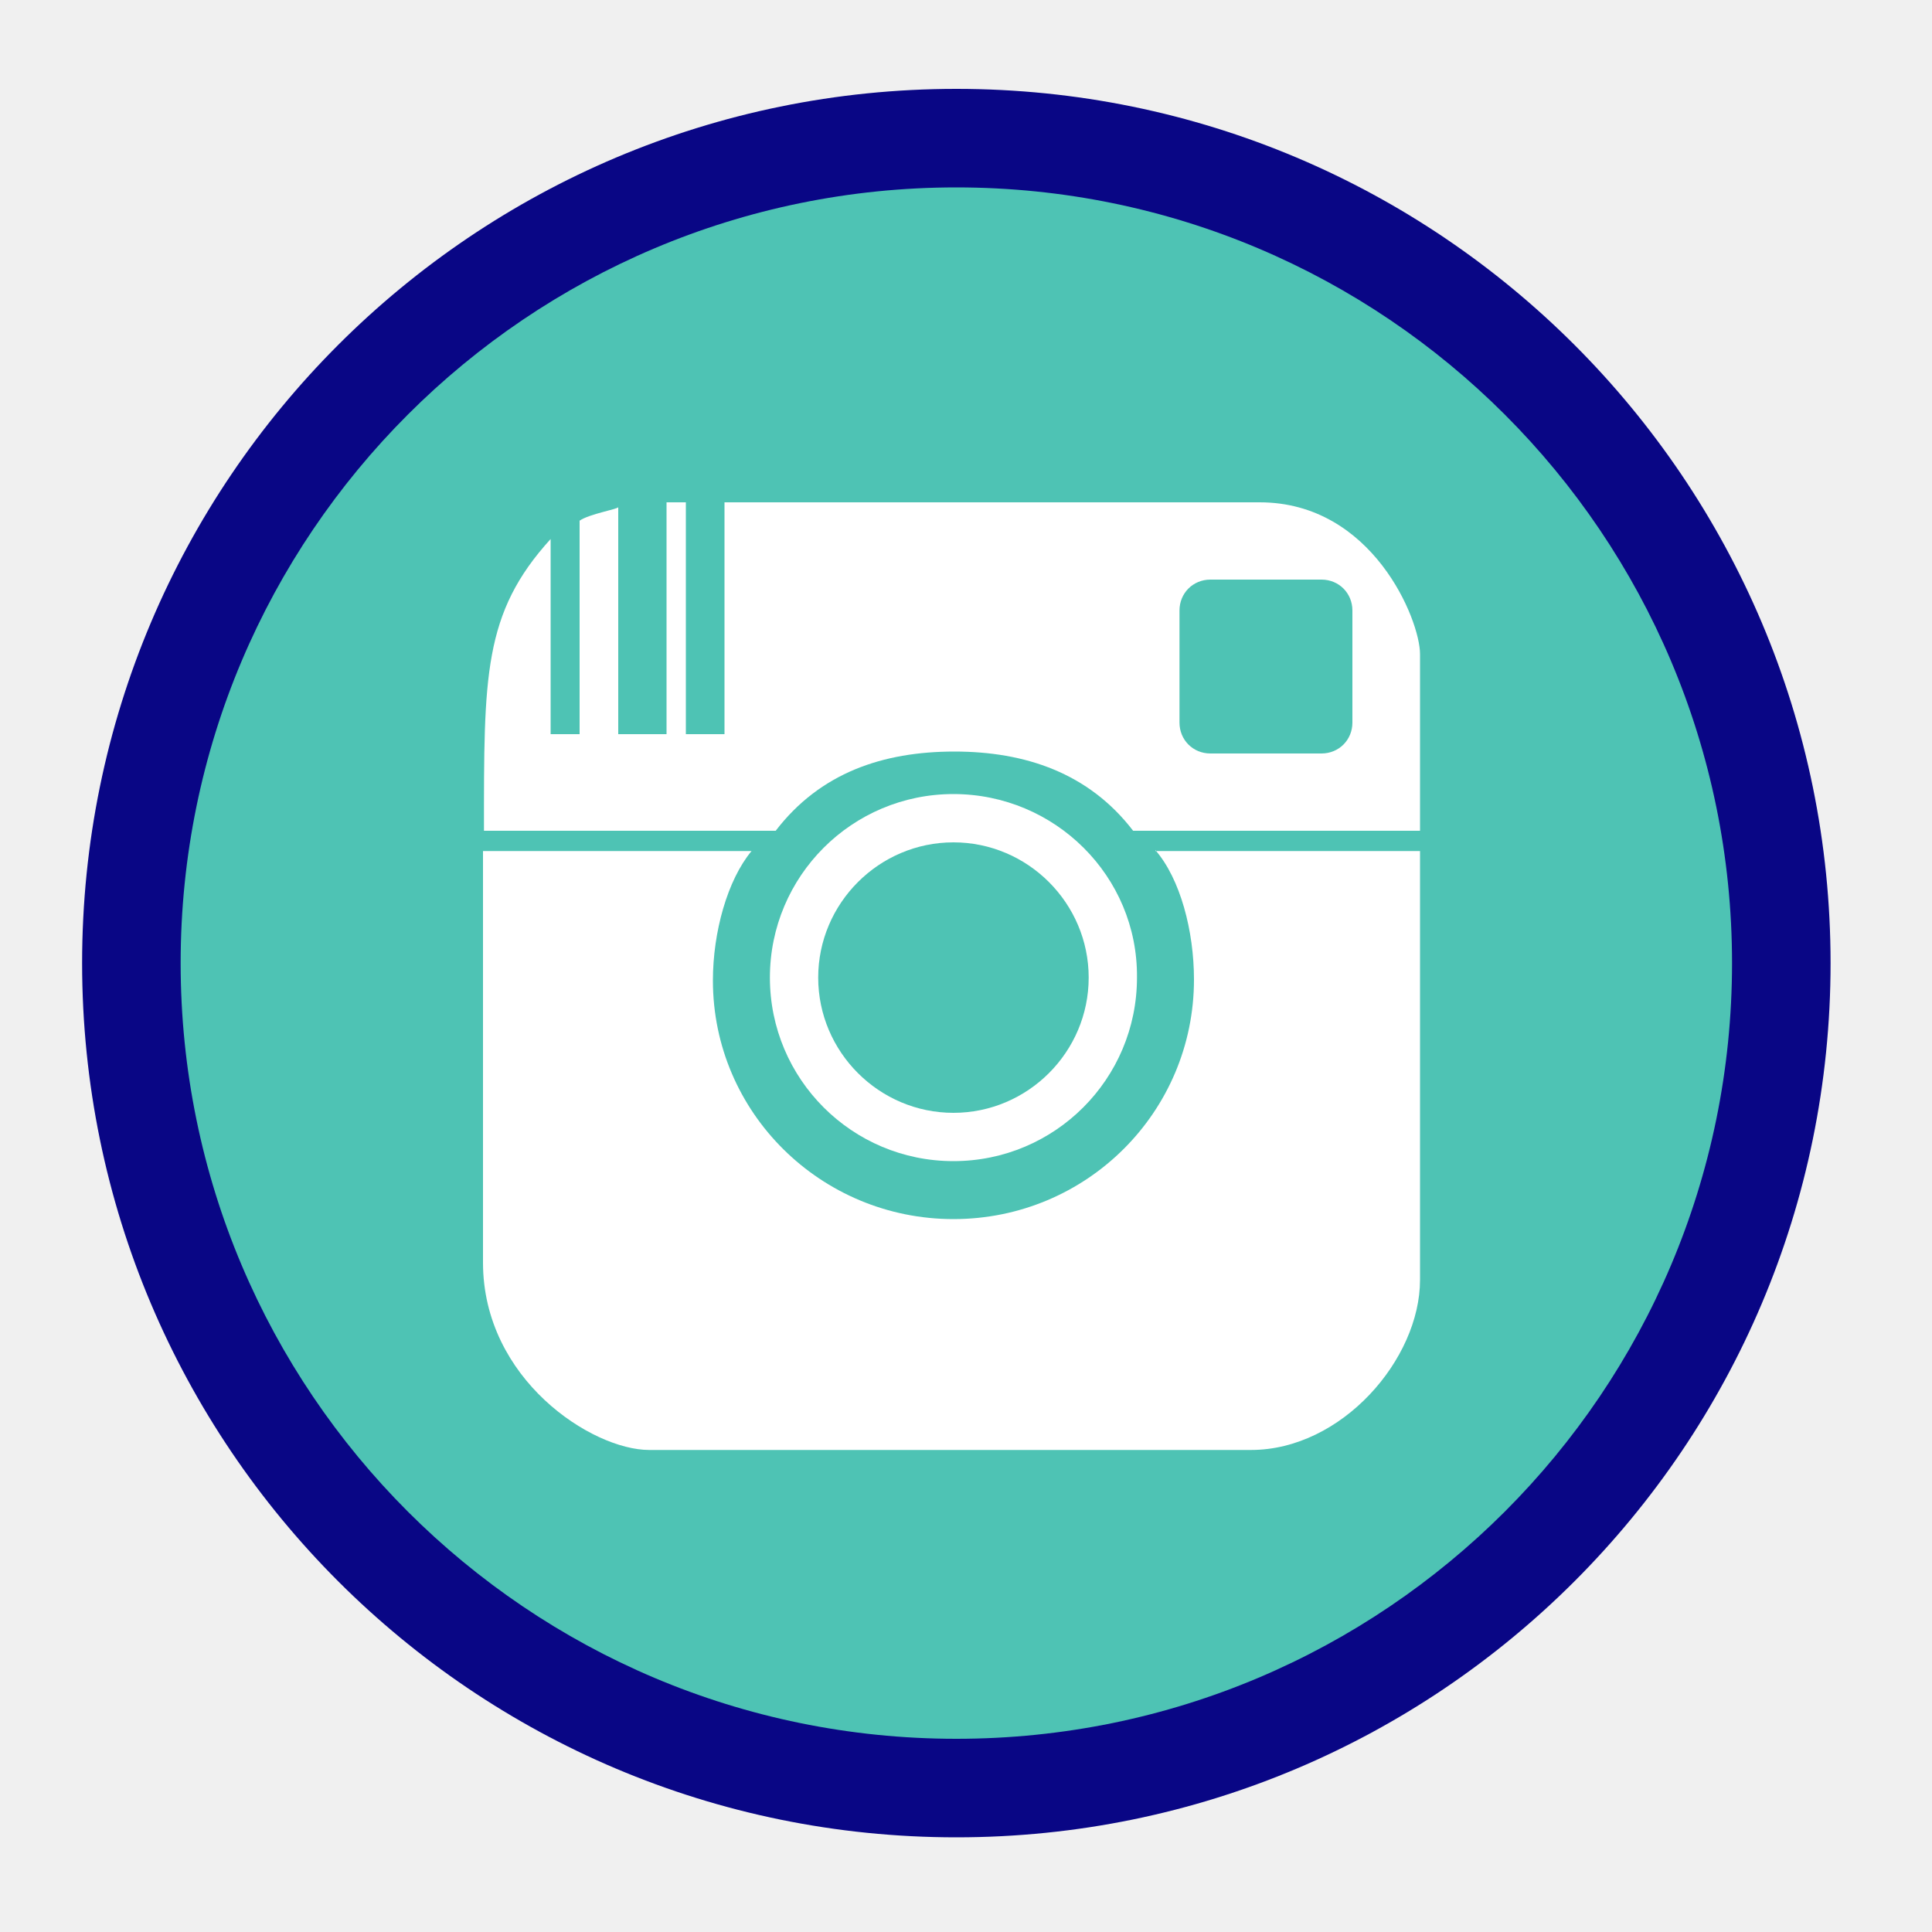
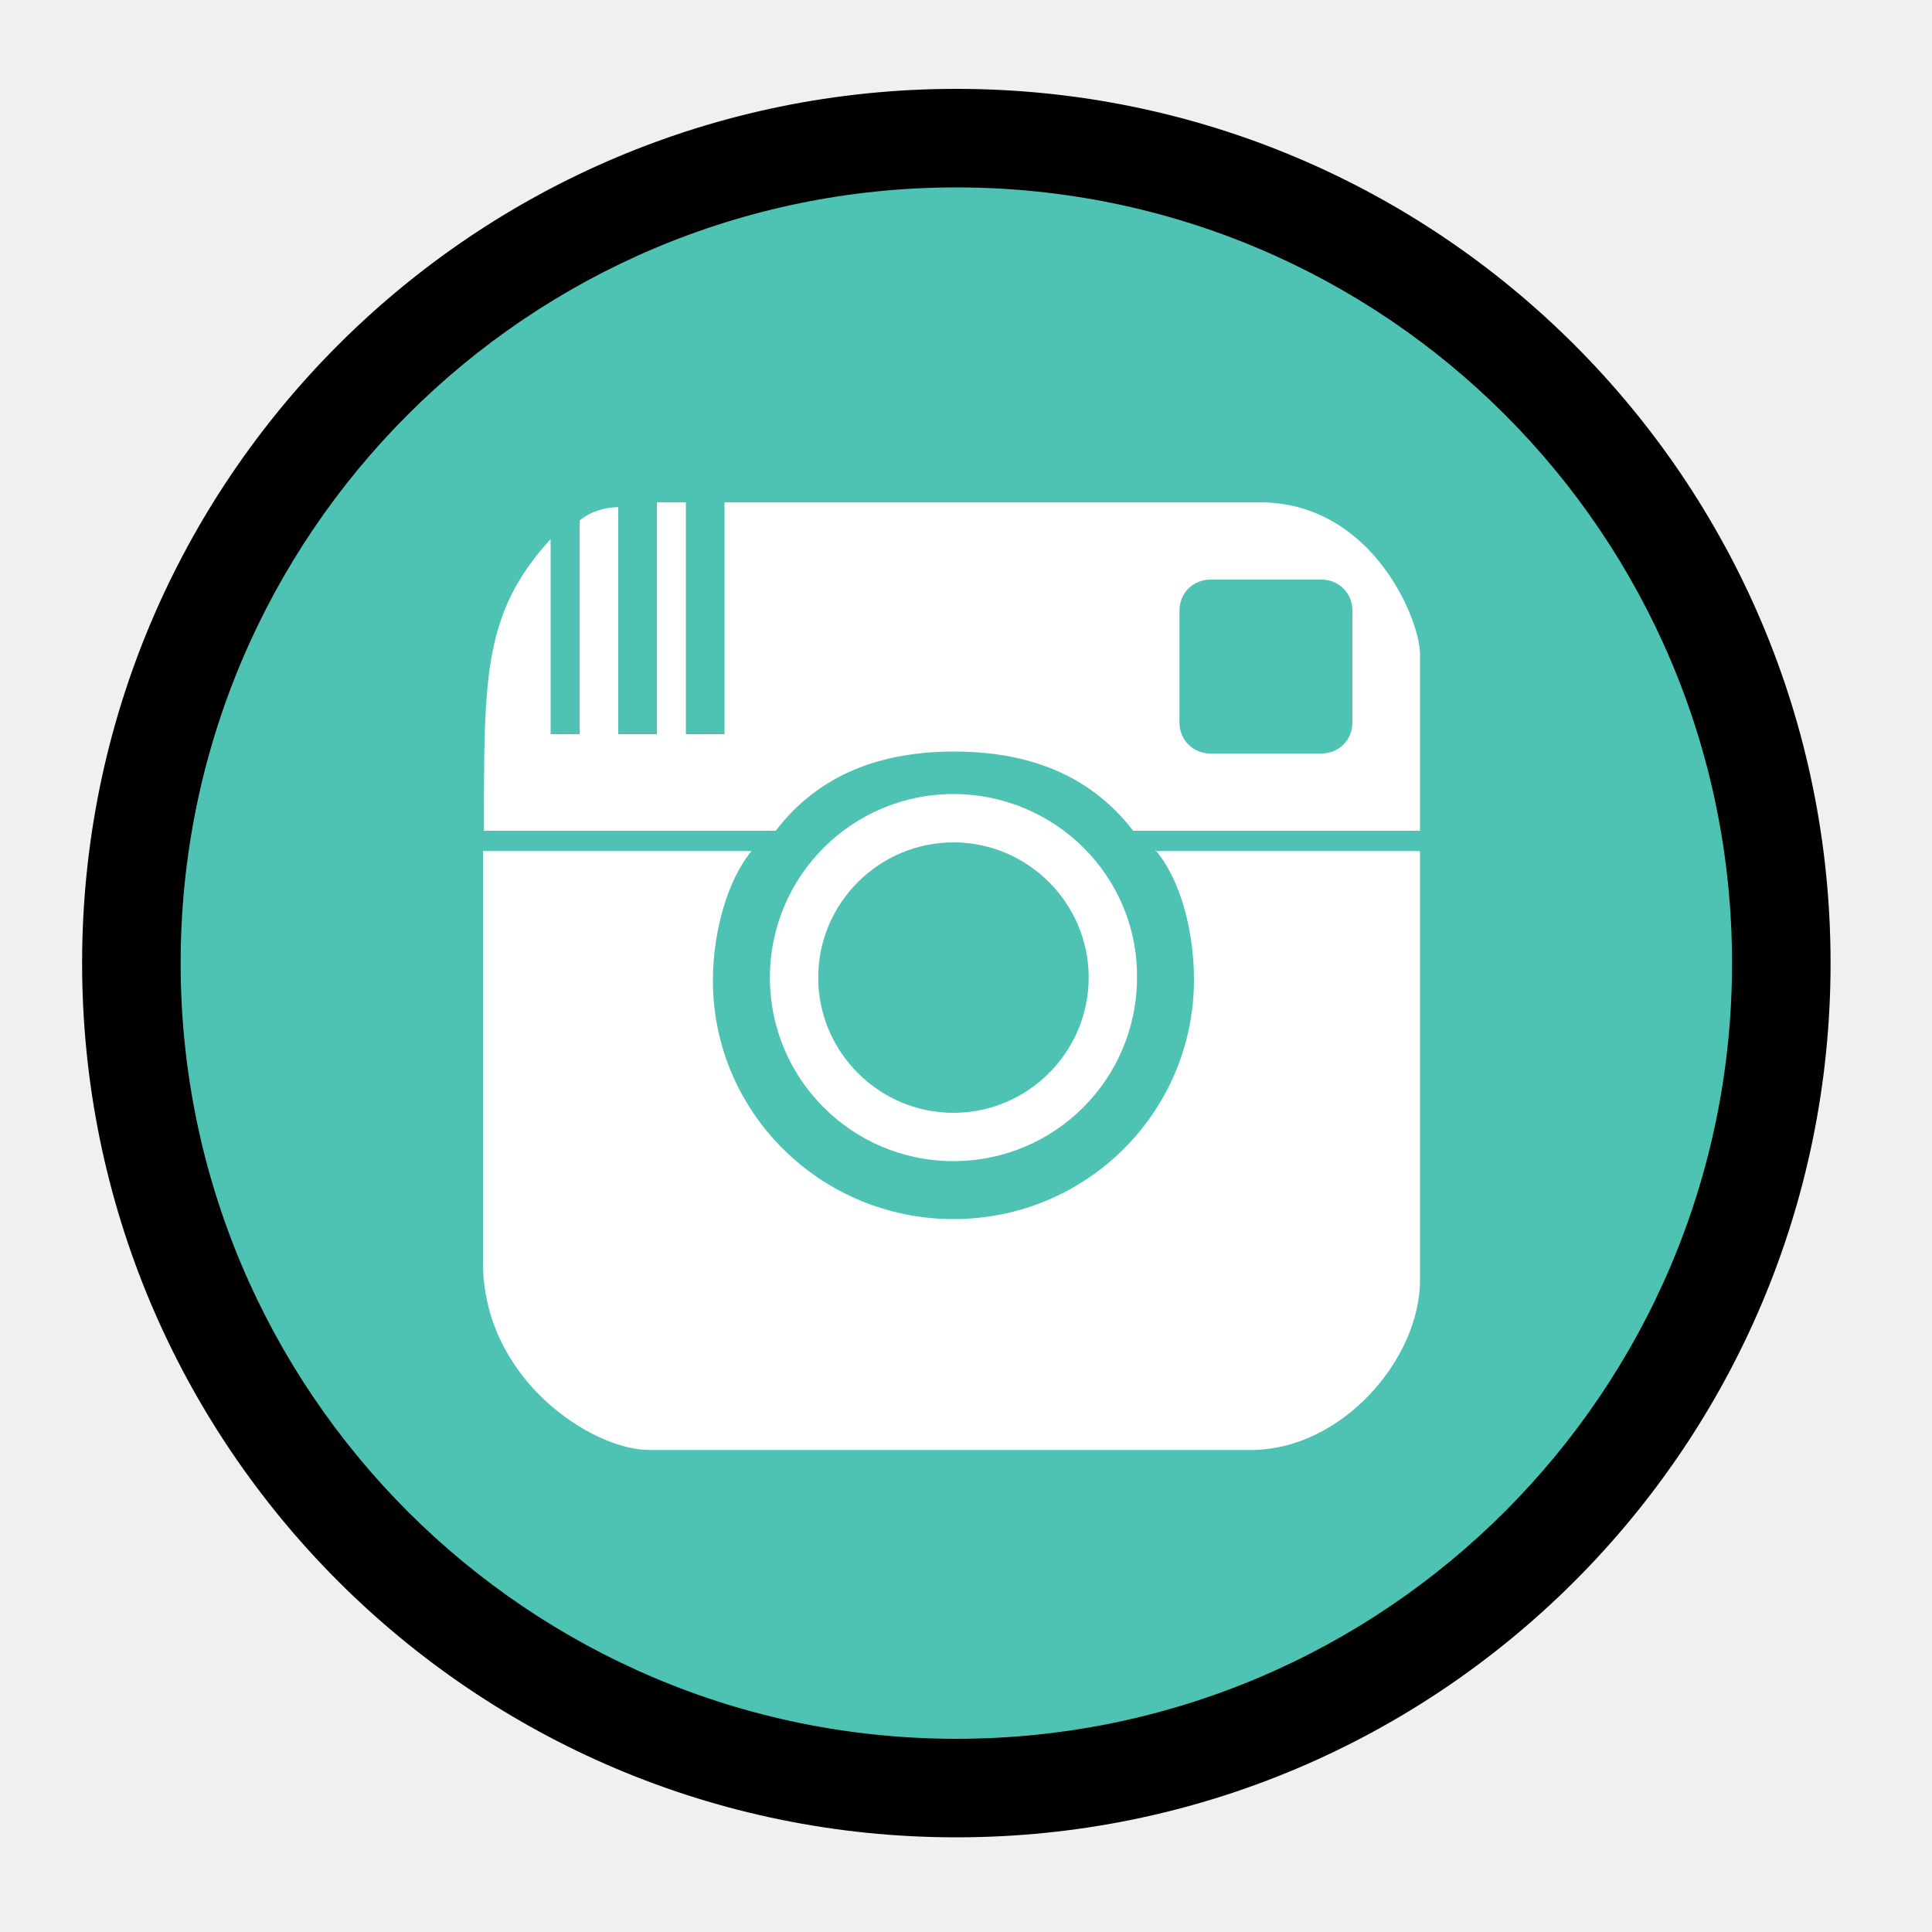
<svg xmlns="http://www.w3.org/2000/svg" version="1.1" id="Layer_1" x="0px" y="0px" width="200px" height="200px" viewBox="0 0 200 200" style="enable-background:new 0 0 200 200;" xml:space="preserve">
  <style type="text/css">
- 	.st0{fill:#090685;}
- 	.st1{fill:#4EC3B4;}
- 	.st2{fill:#FFFFFF;}
+ 	.st0{fill:#4EC3B4;}
+ 	.st1{fill:#FFFFFF;}
</style>
-   <circle class="st0" cx="99" cy="99.7" r="90.5" />
-   <circle class="st1" cx="99" cy="99.7" r="80.3" />
+   <circle cx="99" cy="99.7" r="90.5" />
+   <circle class="st0" cx="99" cy="99.7" r="80.3" />
  <g>
-     <path class="st2" d="M119.6,88c2.6,3,4,8.4,4,13.4c0,13.7-11.1,24.8-24.9,24.8c-13.7,0-24.9-11-24.9-24.7c0-5,1.5-10.4,4-13.4H50   c0,0,0,37.1,0,42.6c0,12.1,11.3,19.4,17.2,19.4c5.5,0,52.9,0,62.3,0c9.4,0,17.5-9.4,17.5-17.6c0-5.4,0-44.4,0-44.4H119.6z" />
-     <path class="st2" d="M130.4,52C118.7,52,75,52,75,52v24h-4V52h-2v24h-5V52.5c0,0.2-3,0.7-4,1.4V76h-3V55.8C50,63.5,50.1,70,50.1,86   h30.2c4.6-6,11.1-8.2,18.5-8.2c7.3,0,13.9,2.2,18.5,8.2H147c0,0,0-14.8,0-18.3S142.1,52,130.4,52z M140,74.8c0,1.8-1.4,3.2-3.2,3.2   h-11.5c-1.8,0-3.2-1.4-3.2-3.2V63.2c0-1.8,1.4-3.2,3.2-3.2h11.5c1.8,0,3.2,1.4,3.2,3.2V74.8z" />
-     <path class="st2" d="M98.7,82.2c-10.5,0-19,8.5-19,19c0,10.5,8.5,19,19,19c10.5,0,19-8.5,19-19C117.8,90.7,109.2,82.2,98.7,82.2z    M98.7,115.2c-7.7,0-14-6.3-14-14s6.3-14,14-14s14,6.3,14,14S106.4,115.2,98.7,115.2z" />
+     <path class="st1" d="M119.6,88c2.6,3,4,8.4,4,13.4c0,13.7-11.1,24.8-24.9,24.8c-13.7,0-24.9-11-24.9-24.7c0-5,1.5-10.4,4-13.4H50   c0,0,0,37.1,0,42.6c0,12.1,11.3,19.4,17.2,19.4c5.5,0,52.9,0,62.3,0c9.4,0,17.5-9.4,17.5-17.6c0-5.4,0-44.4,0-44.4H119.6z" />
+     <path class="st1" d="M130.4,52C118.7,52,75,52,75,52v24h-4V52h-3v24h-4V52.5c-1.4,0-3,0.5-4,1.4V76h-3V55.8   C50,63.5,50.1,70,50.1,86h30.2c4.6-6,11.1-8.2,18.5-8.2c7.3,0,13.9,2.2,18.5,8.2H147c0,0,0-14.8,0-18.3S142.1,52,130.4,52z    M140,74.8c0,1.8-1.4,3.2-3.2,3.2h-11.5c-1.8,0-3.2-1.4-3.2-3.2V63.2c0-1.8,1.4-3.2,3.2-3.2h11.5c1.8,0,3.2,1.4,3.2,3.2V74.8z" />
+     <path class="st1" d="M98.7,82.2c-10.5,0-19,8.5-19,19c0,10.5,8.5,19,19,19c10.5,0,19-8.5,19-19C117.8,90.7,109.2,82.2,98.7,82.2z    M98.7,115.2c-7.7,0-14-6.3-14-14s6.3-14,14-14s14,6.3,14,14S106.4,115.2,98.7,115.2z" />
  </g>
  <g>
</g>
  <g>
</g>
  <g>
</g>
  <g>
</g>
  <g>
</g>
  <g>
</g>
  <g>
</g>
  <g>
</g>
  <g>
</g>
  <g>
</g>
  <g>
</g>
  <g>
</g>
  <g>
</g>
  <g>
</g>
  <g>
</g>
</svg>
